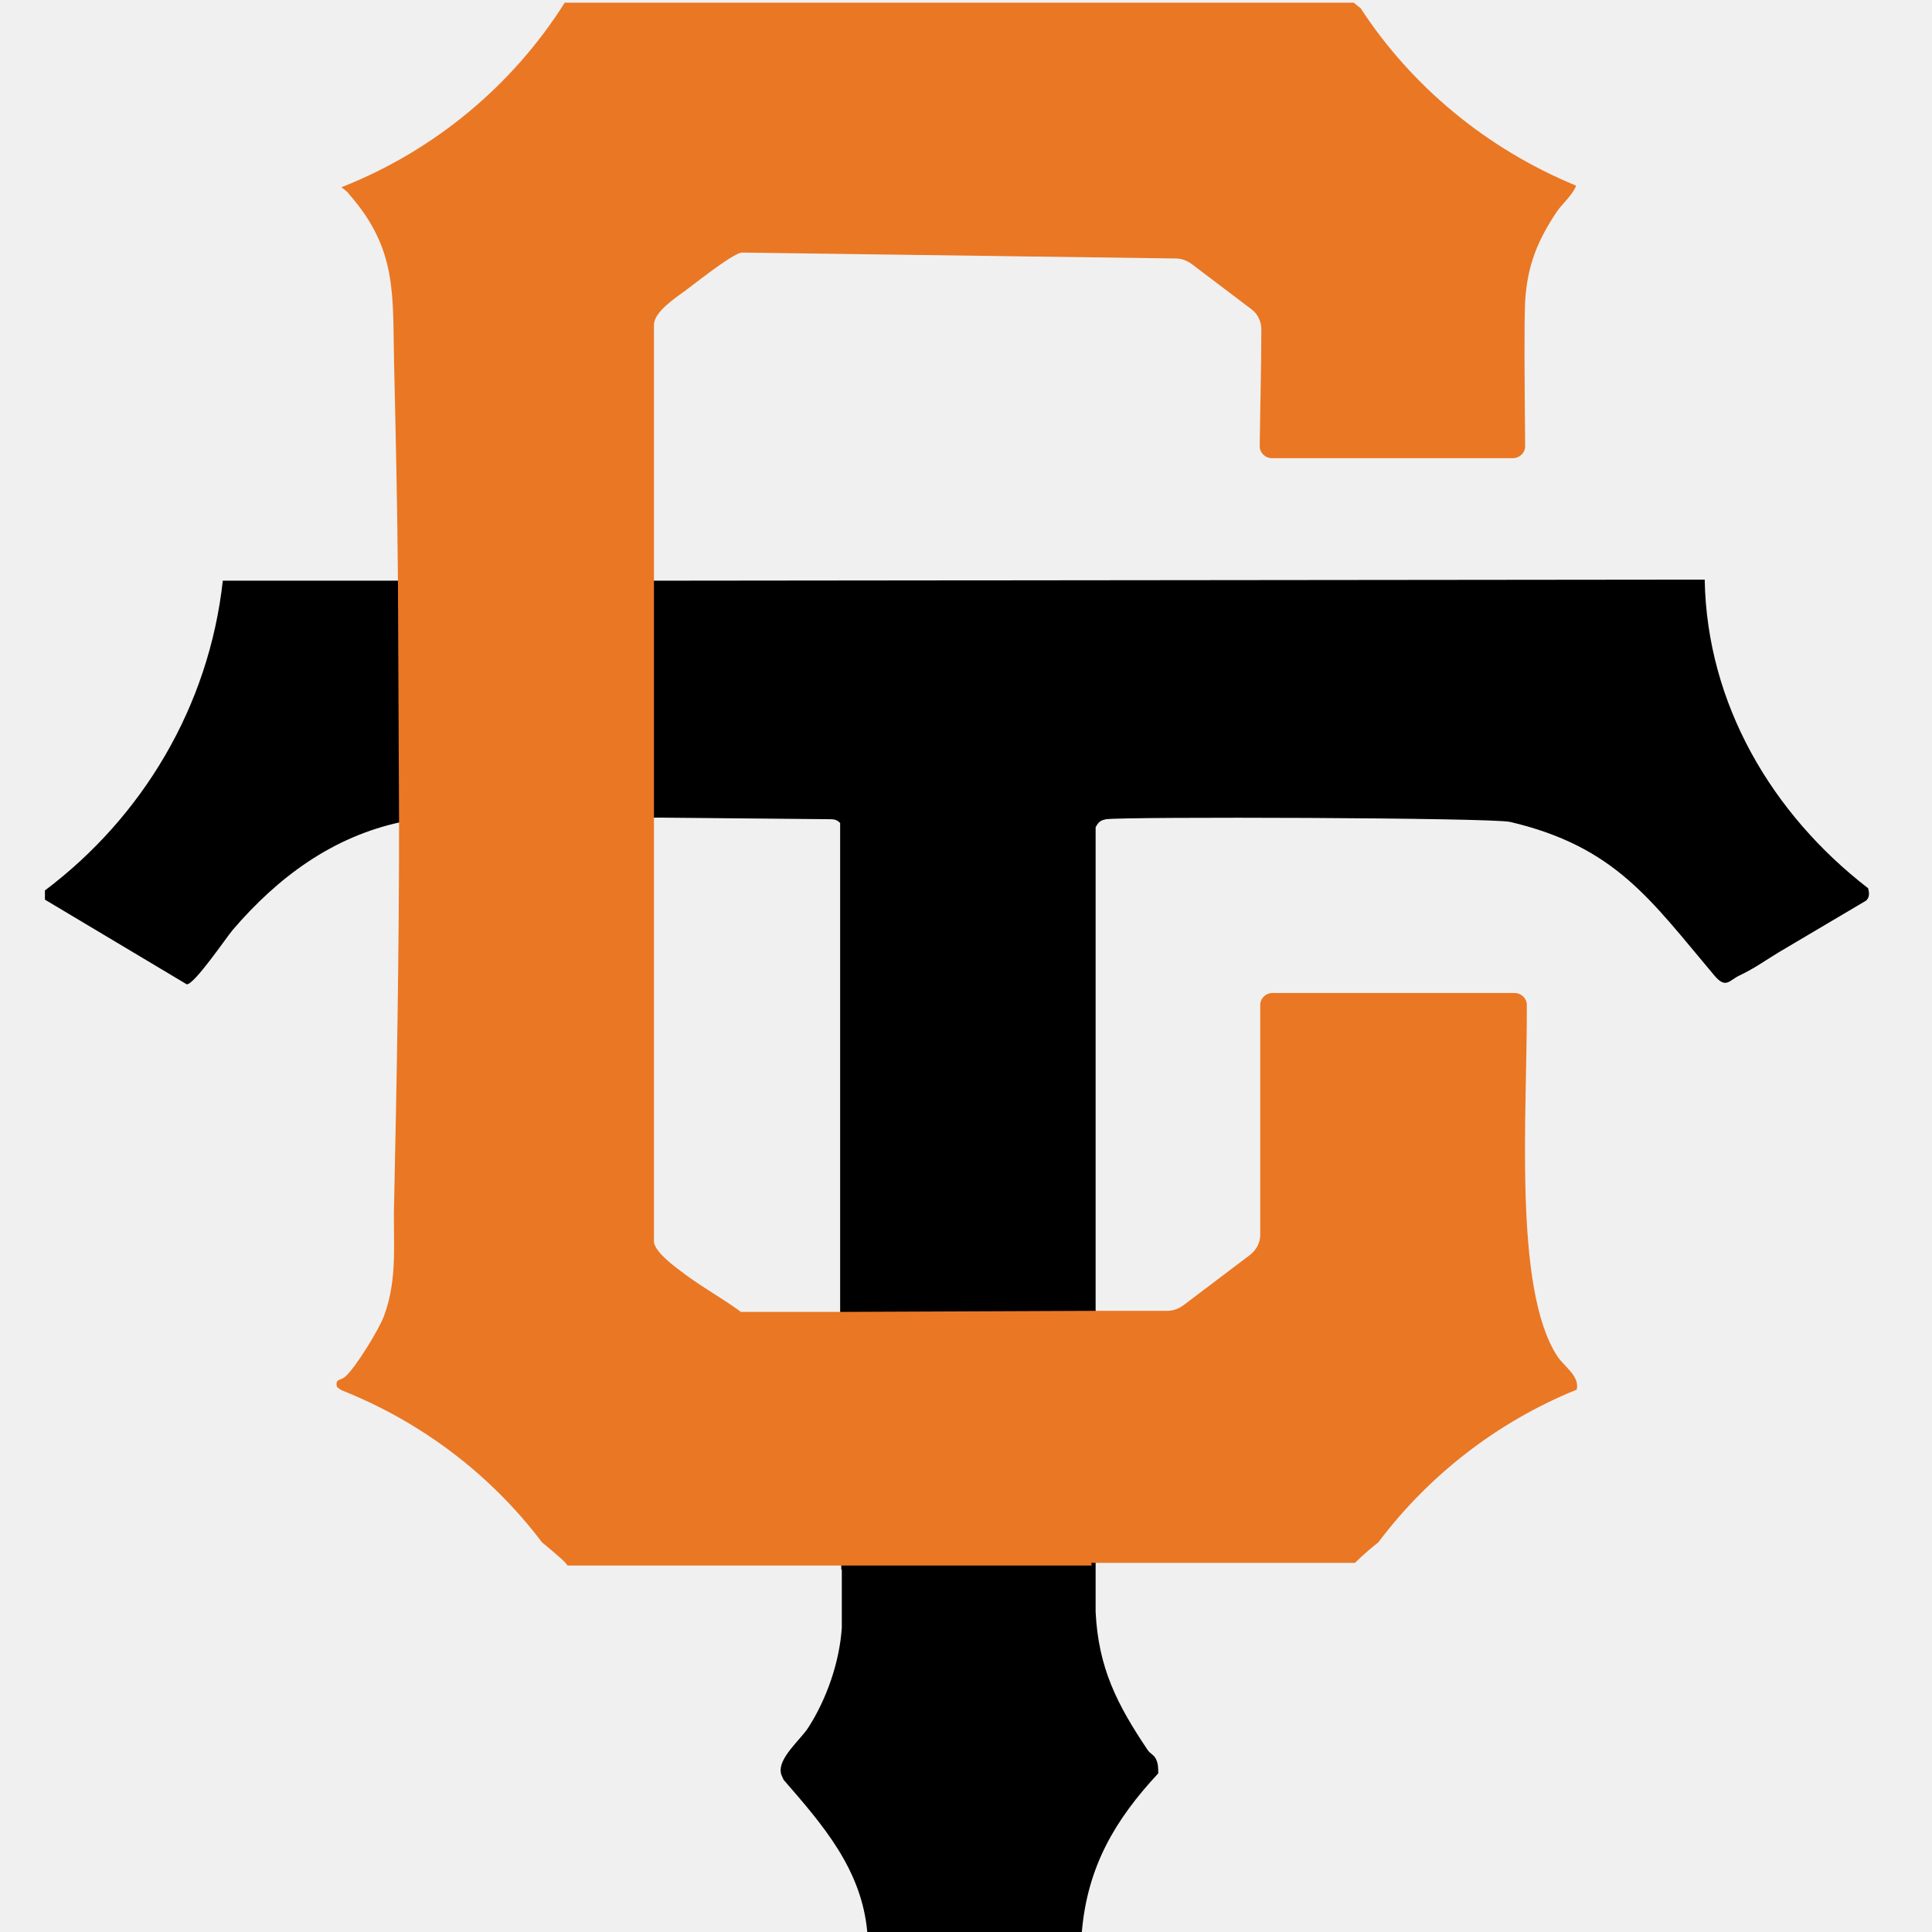
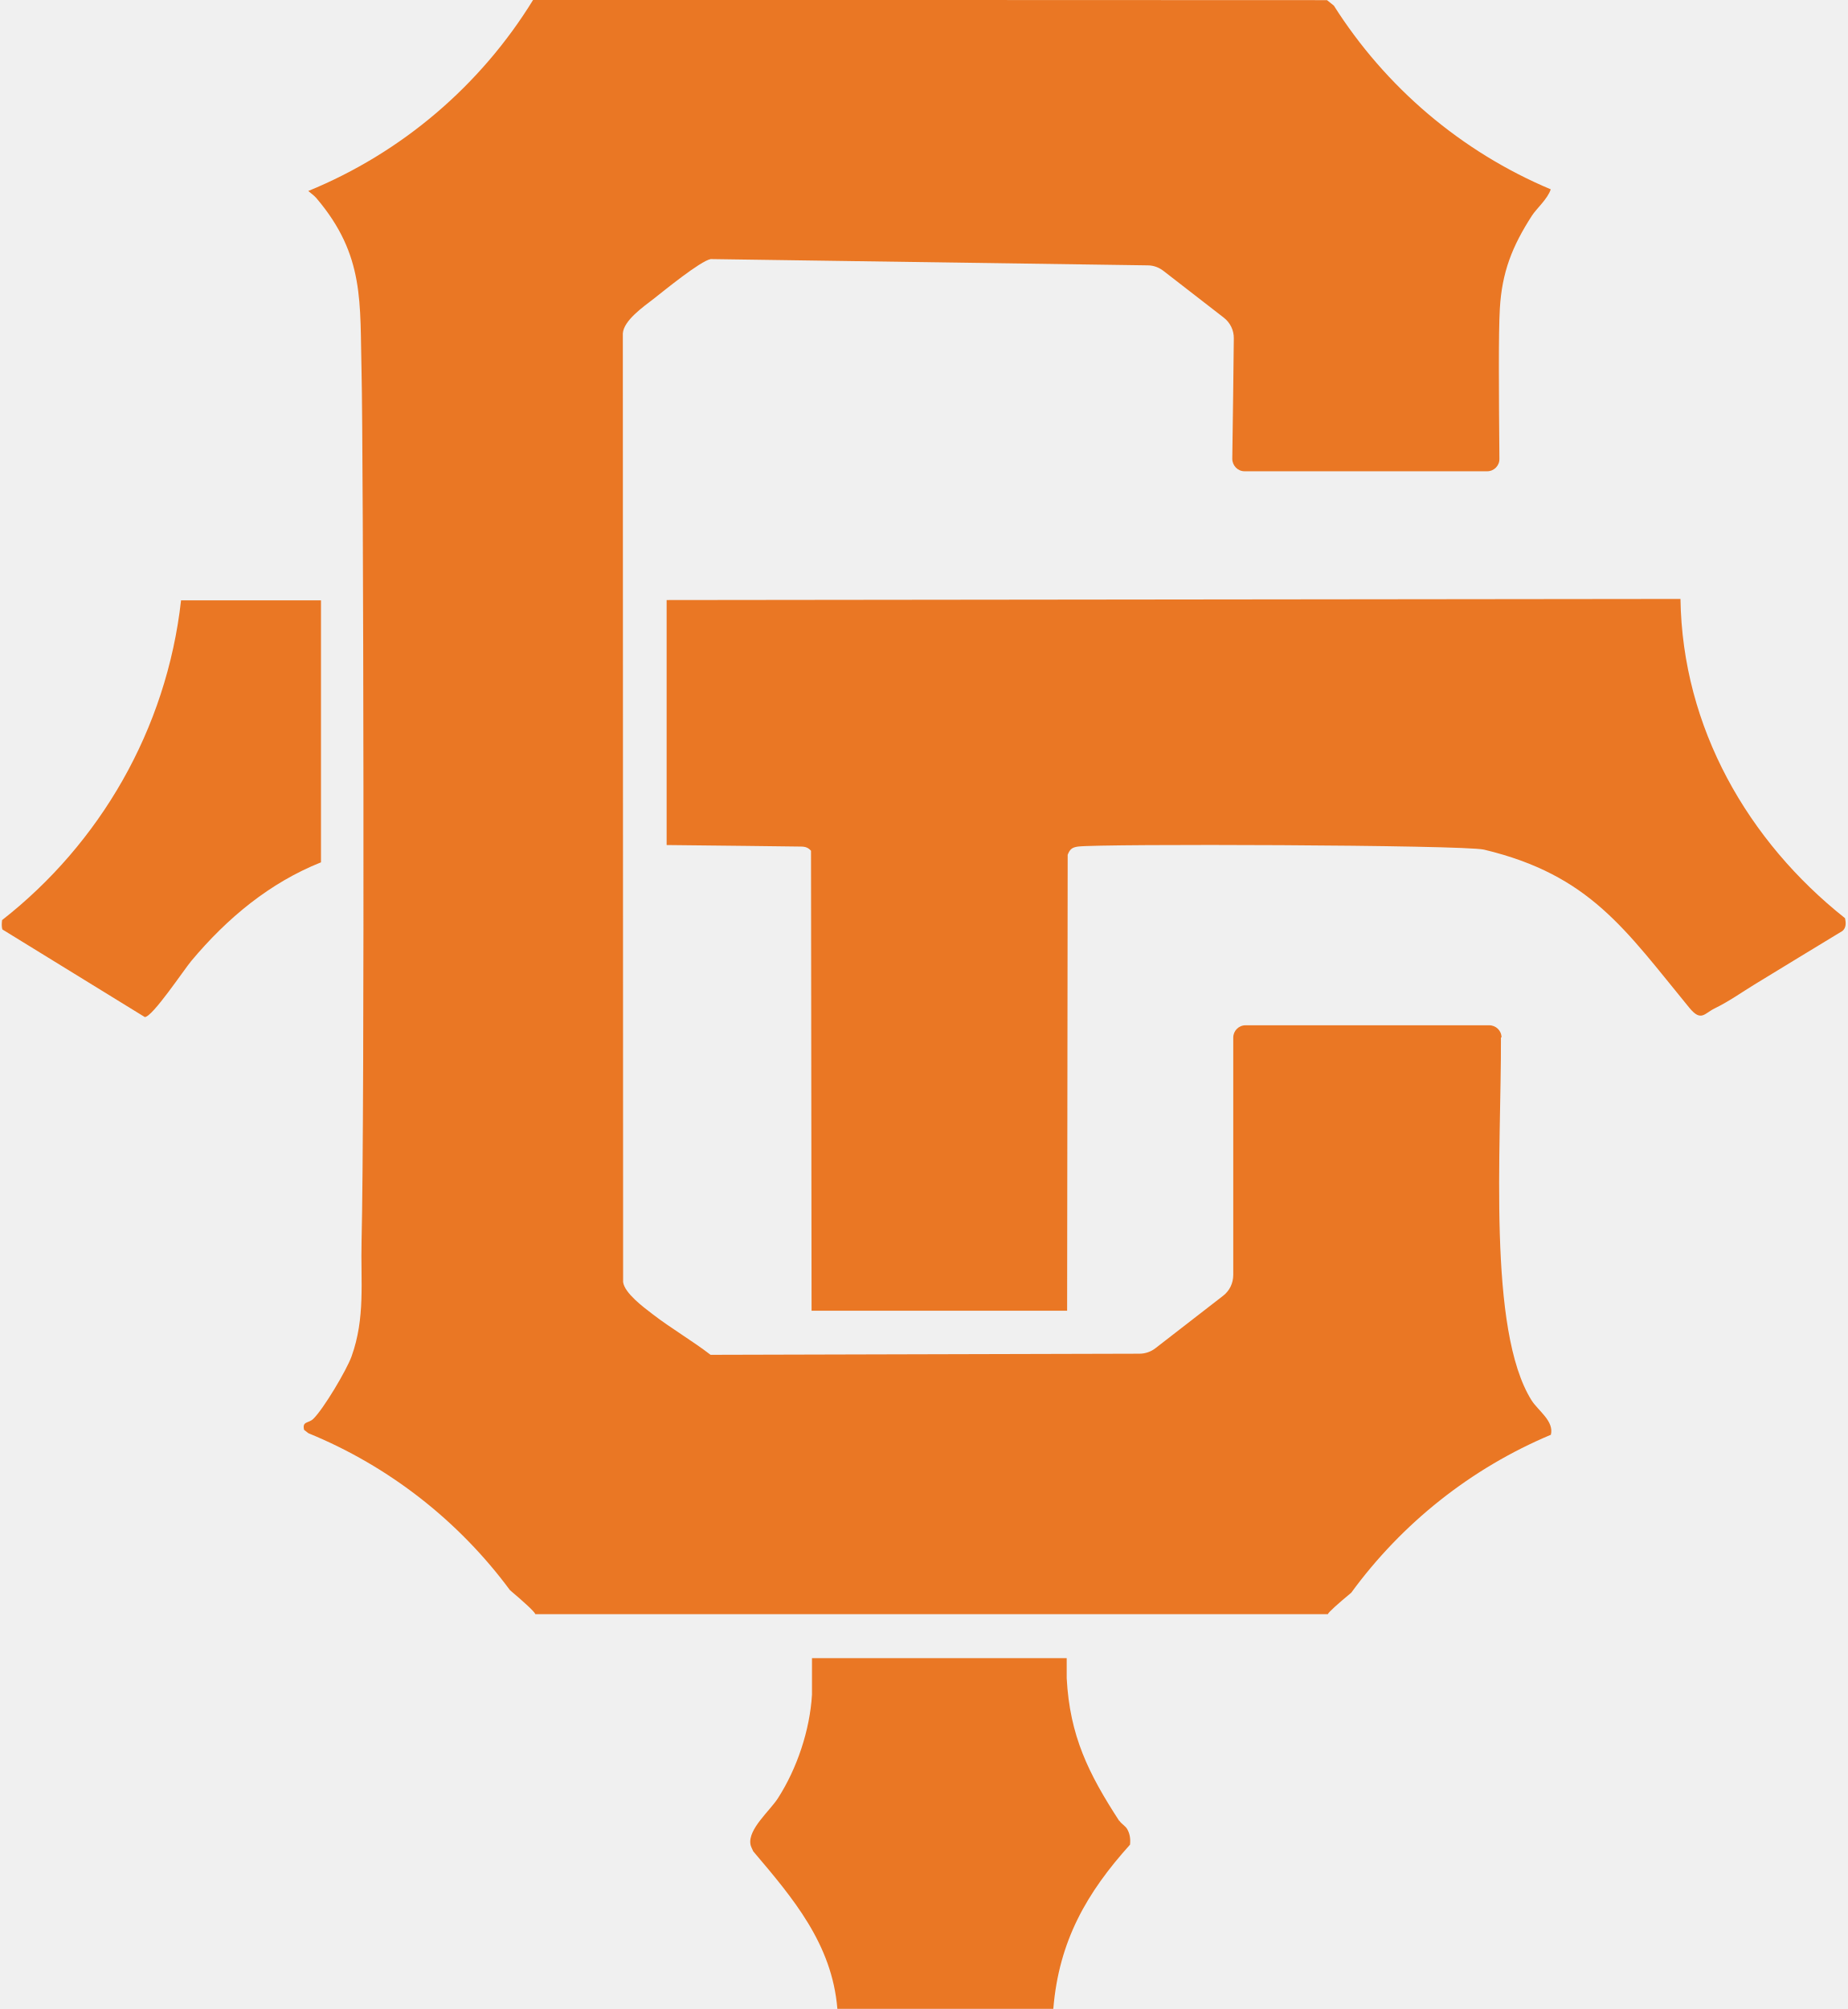
- <svg xmlns="http://www.w3.org/2000/svg" version="1.1" width="1000" height="1000">
-   <style>
-     #light-icon {
-       display: inline;
-     }
-     #dark-icon {
-       display: none;
-     }
- 
-     @media (prefers-color-scheme: dark) {
-       #light-icon {
-         display: none;
-       }
-       #dark-icon {
-         display: inline;
-       }
-     }
-   </style>
-   <g id="light-icon">
-     <svg version="1.1" width="1000" height="1000">
-       <g>
-         <g transform="matrix(23.25581,0,0,23.25581,23.25581,0)">
-           <svg version="1.1" width="41" height="43">
-             <svg width="41" height="43" viewBox="0 0 41 43" fill="none">
-               <g id="Group">
-                 <path id="Vector" d="M17.736 34.941V36.226C17.687 36.982 17.403 37.811 16.984 38.46C16.799 38.736 16.318 39.132 16.38 39.457C16.38 39.493 16.417 39.553 16.441 39.613C17.317 40.622 18.18 41.607 18.304 43.012H23.077C23.2 41.547 23.817 40.502 24.779 39.469C24.779 39.349 24.779 39.24 24.718 39.132C24.68 39.06 24.594 39.024 24.545 38.952C23.866 37.943 23.447 37.127 23.385 35.877V34.941V29.163V18.413C23.447 18.293 23.497 18.257 23.62 18.233C24.101 18.173 32.155 18.197 32.611 18.293C34.955 18.846 35.732 20.023 37.15 21.704C37.409 22.017 37.483 21.824 37.705 21.716C38.038 21.56 38.285 21.38 38.581 21.2C39.235 20.815 39.876 20.431 40.53 20.047C40.616 19.975 40.604 19.866 40.579 19.77C38.446 18.125 36.99 15.675 36.941 12.9L13.888 12.924H7.943H3.959C3.651 15.723 2.171 18.185 -0 19.818C-0 19.89 -0.012 19.963 -0 20.023L3.157 21.908C3.33 21.908 4.021 20.887 4.181 20.695C5.18 19.53 6.401 18.617 7.943 18.293L13.642 18.197C13.642 18.197 17.465 18.233 17.477 18.233C17.588 18.233 17.638 18.257 17.699 18.317V29.151L17.724 34.928L17.736 34.941Z" fill="black" />
-                 <path id="Vector_2" d="M23.287 34.784H29.158C29.158 34.784 29.368 34.568 29.676 34.328C30.798 32.839 32.316 31.649 34.092 30.929C34.166 30.628 33.808 30.412 33.66 30.184C32.673 28.671 32.994 24.755 32.982 22.365C32.982 22.221 32.858 22.101 32.71 22.101H27.32C27.172 22.101 27.049 22.221 27.049 22.365V27.482C27.049 27.662 26.962 27.818 26.827 27.926L25.334 29.055C25.236 29.127 25.112 29.175 24.977 29.175H23.299L17.65 29.199H15.492C15.085 28.899 14.604 28.635 14.209 28.334C13.999 28.178 13.592 27.878 13.555 27.65V18.209V12.936V7.219C13.568 6.942 14.012 6.642 14.246 6.474C14.443 6.33 15.282 5.657 15.504 5.621L25.174 5.753C25.297 5.753 25.421 5.801 25.519 5.873L26.852 6.882C27 6.991 27.073 7.159 27.073 7.339C27.073 8.108 27.049 8.996 27.037 9.933C27.037 10.077 27.16 10.197 27.308 10.197H32.673C32.821 10.197 32.945 10.077 32.945 9.933C32.932 8.516 32.92 7.219 32.945 6.702C32.994 5.91 33.216 5.357 33.66 4.696C33.759 4.552 34.005 4.336 34.079 4.132C32.093 3.315 30.416 1.922 29.281 0.18C29.183 0.108 29.133 0.06 29.133 0.06H11.569C10.41 1.898 8.671 3.351 6.599 4.168C6.66 4.216 6.734 4.264 6.771 4.324C7.857 5.561 7.734 6.57 7.771 8.084C7.808 9.693 7.845 11.315 7.857 12.948L7.882 18.329C7.882 21.176 7.832 24.01 7.771 26.797C7.746 27.662 7.857 28.442 7.549 29.283C7.438 29.584 6.932 30.412 6.697 30.628C6.586 30.737 6.451 30.677 6.5 30.869C6.525 30.893 6.562 30.917 6.599 30.941C8.387 31.649 9.929 32.827 11.064 34.328C11.384 34.592 11.607 34.784 11.631 34.844H17.663H23.299L23.287 34.784Z" fill="#EA7724" />
-               </g>
-             </svg>
-           </svg>
-         </g>
-       </g>
-     </svg>
-   </g>
-   <g id="dark-icon">
-     <svg version="1.1" width="1000" height="1000">
-       <g clip-path="url(#SvgjsClipPath1056)">
-         <rect width="1000" height="1000" fill="#ffffff" />
-         <g transform="matrix(16.27907,0,0,16.27907,166.2791,150)">
-           <svg version="1.1" width="41" height="43">
-             <svg width="41" height="43" viewBox="0 0 41 43" fill="none">
-               <g id="Group">
-                 <path id="Vector" d="M17.736 34.941V36.226C17.687 36.982 17.403 37.811 16.984 38.46C16.799 38.736 16.318 39.132 16.38 39.457C16.38 39.493 16.417 39.553 16.441 39.613C17.317 40.622 18.18 41.607 18.304 43.012H23.077C23.2 41.547 23.817 40.502 24.779 39.469C24.779 39.349 24.779 39.24 24.718 39.132C24.68 39.06 24.594 39.024 24.545 38.952C23.866 37.943 23.447 37.127 23.385 35.877V34.941V29.163V18.413C23.447 18.293 23.497 18.257 23.62 18.233C24.101 18.173 32.155 18.197 32.611 18.293C34.955 18.846 35.732 20.023 37.15 21.704C37.409 22.017 37.483 21.824 37.705 21.716C38.038 21.56 38.285 21.38 38.581 21.2C39.235 20.815 39.876 20.431 40.53 20.047C40.616 19.975 40.604 19.866 40.579 19.77C38.446 18.125 36.99 15.675 36.941 12.9L13.888 12.924H7.943H3.959C3.651 15.723 2.171 18.185 -0 19.818C-0 19.89 -0.012 19.963 -0 20.023L3.157 21.908C3.33 21.908 4.021 20.887 4.181 20.695C5.18 19.53 6.401 18.617 7.943 18.293L13.642 18.197C13.642 18.197 17.465 18.233 17.477 18.233C17.588 18.233 17.638 18.257 17.699 18.317V29.151L17.724 34.928L17.736 34.941Z" fill="black" />
-                 <path id="Vector_2" d="M23.287 34.784H29.158C29.158 34.784 29.368 34.568 29.676 34.328C30.798 32.839 32.316 31.649 34.092 30.929C34.166 30.628 33.808 30.412 33.66 30.184C32.673 28.671 32.994 24.755 32.982 22.365C32.982 22.221 32.858 22.101 32.71 22.101H27.32C27.172 22.101 27.049 22.221 27.049 22.365V27.482C27.049 27.662 26.962 27.818 26.827 27.926L25.334 29.055C25.236 29.127 25.112 29.175 24.977 29.175H23.299L17.65 29.199H15.492C15.085 28.899 14.604 28.635 14.209 28.334C13.999 28.178 13.592 27.878 13.555 27.65V18.209V12.936V7.219C13.568 6.942 14.012 6.642 14.246 6.474C14.443 6.33 15.282 5.657 15.504 5.621L25.174 5.753C25.297 5.753 25.421 5.801 25.519 5.873L26.852 6.882C27 6.991 27.073 7.159 27.073 7.339C27.073 8.108 27.049 8.996 27.037 9.933C27.037 10.077 27.16 10.197 27.308 10.197H32.673C32.821 10.197 32.945 10.077 32.945 9.933C32.932 8.516 32.92 7.219 32.945 6.702C32.994 5.91 33.216 5.357 33.66 4.696C33.759 4.552 34.005 4.336 34.079 4.132C32.093 3.315 30.416 1.922 29.281 0.18C29.183 0.108 29.133 0.06 29.133 0.06H11.569C10.41 1.898 8.671 3.351 6.599 4.168C6.66 4.216 6.734 4.264 6.771 4.324C7.857 5.561 7.734 6.57 7.771 8.084C7.808 9.693 7.845 11.315 7.857 12.948L7.882 18.329C7.882 21.176 7.832 24.01 7.771 26.797C7.746 27.662 7.857 28.442 7.549 29.283C7.438 29.584 6.932 30.412 6.697 30.628C6.586 30.737 6.451 30.677 6.5 30.869C6.525 30.893 6.562 30.917 6.599 30.941C8.387 31.649 9.929 32.827 11.064 34.328C11.384 34.592 11.607 34.784 11.631 34.844H17.663H23.299L23.287 34.784Z" fill="#EA7724" />
-               </g>
-             </svg>
-           </svg>
-         </g>
-       </g>
-       <defs>
-         <clipPath id="SvgjsClipPath1056">
-           <rect width="1000" height="1000" x="0" y="0" rx="500" ry="500" />
-         </clipPath>
-       </defs>
-     </svg>
-   </g>
+ <svg xmlns="http://www.w3.org/2000/svg" version="1.1" width="132.43" height="144">
+   <svg id="SvgjsSvg1023" viewBox="0 0 132.43 144">
+     <path d="M23.01,43.05s0-.01,0-.02h-10.03c-1.04,9.28-5.84,17.45-12.83,22.92-.03.24-.04.47.02.67l10.21,6.28c.55,0,2.81-3.4,3.34-4.03,2.58-3.08,5.63-5.6,9.29-7.06v-18.77ZM80.23,130.51c-2.19-3.37-3.54-6.08-3.76-10.22v-1.44s-18.26,0-18.26,0v2.62c-.15,2.54-1.07,5.29-2.44,7.42-.59.92-2.16,2.22-1.97,3.31.02.13.11.31.2.5,2.85,3.36,5.65,6.64,6.03,11.29h15.48c.4-4.88,2.41-8.34,5.5-11.77.04-.38,0-.76-.2-1.11-.13-.23-.42-.38-.57-.61ZM107.64,74.36c0-.49-.4-.87-.88-.87h-17.47c-.49,0-.88.4-.88.88v17.01c0,.59-.26,1.14-.73,1.5l-4.84,3.75c-.33.26-.74.4-1.16.4l-30.74.08c-1.31-1.01-2.87-1.92-4.15-2.91-.67-.51-2.01-1.51-2.12-2.3l-.02-68c.06-.93,1.47-1.91,2.22-2.49.64-.5,3.34-2.71,4.08-2.84l31.33.45c.41,0,.81.15,1.13.4l4.31,3.34c.47.36.74.91.73,1.5-.02,2.56-.07,5.5-.11,8.62,0,.49.39.9.88.9h17.39c.49,0,.89-.4.88-.89-.04-4.73-.07-9.03.03-10.75.15-2.64.89-4.49,2.3-6.68.32-.5,1.13-1.2,1.35-1.89-6.43-2.7-11.85-7.33-15.55-13.17-.31-.25-.48-.38-.49-.39l-56.91-.02c-3.76,6.12-9.4,10.95-16.12,13.7.19.17.42.32.58.51,3.5,4.12,3.11,7.48,3.24,12.51.13,5.36.23,52.99,0,62.26-.07,2.88.28,5.48-.72,8.26-.36.99-2,3.75-2.74,4.47-.35.34-.81.15-.66.79.09.07.2.15.31.24,5.79,2.37,10.78,6.29,14.45,11.25,1.05.89,1.74,1.52,1.82,1.72h56.81c.05-.14.69-.72,1.68-1.54,3.63-4.97,8.57-8.91,14.31-11.32.24-.98-.91-1.72-1.38-2.46-3.18-5.05-2.17-18.07-2.2-26.02ZM132.25,65.8c-6.92-5.49-11.64-13.62-11.78-22.87l-72.68.08v17.56c2.5.03,9.6.1,9.61.11.35,0,.54.08.74.3l.04,32.97h18.32l.04-32.68c.16-.4.31-.53.74-.59,1.55-.21,27.64-.13,29.11.22,7.6,1.82,10.12,5.74,14.72,11.34.84,1.02,1.07.4,1.81.04,1.06-.52,1.87-1.11,2.85-1.71,2.11-1.28,4.2-2.57,6.31-3.84.28-.23.26-.6.18-.93Z" style="fill:#ea7724;" />
+   </svg>
+   <style>@media (prefers-color-scheme: light) { :root { filter: none; } }
+ @media (prefers-color-scheme: dark) { :root { filter: none; } }
+ </style>
</svg>
